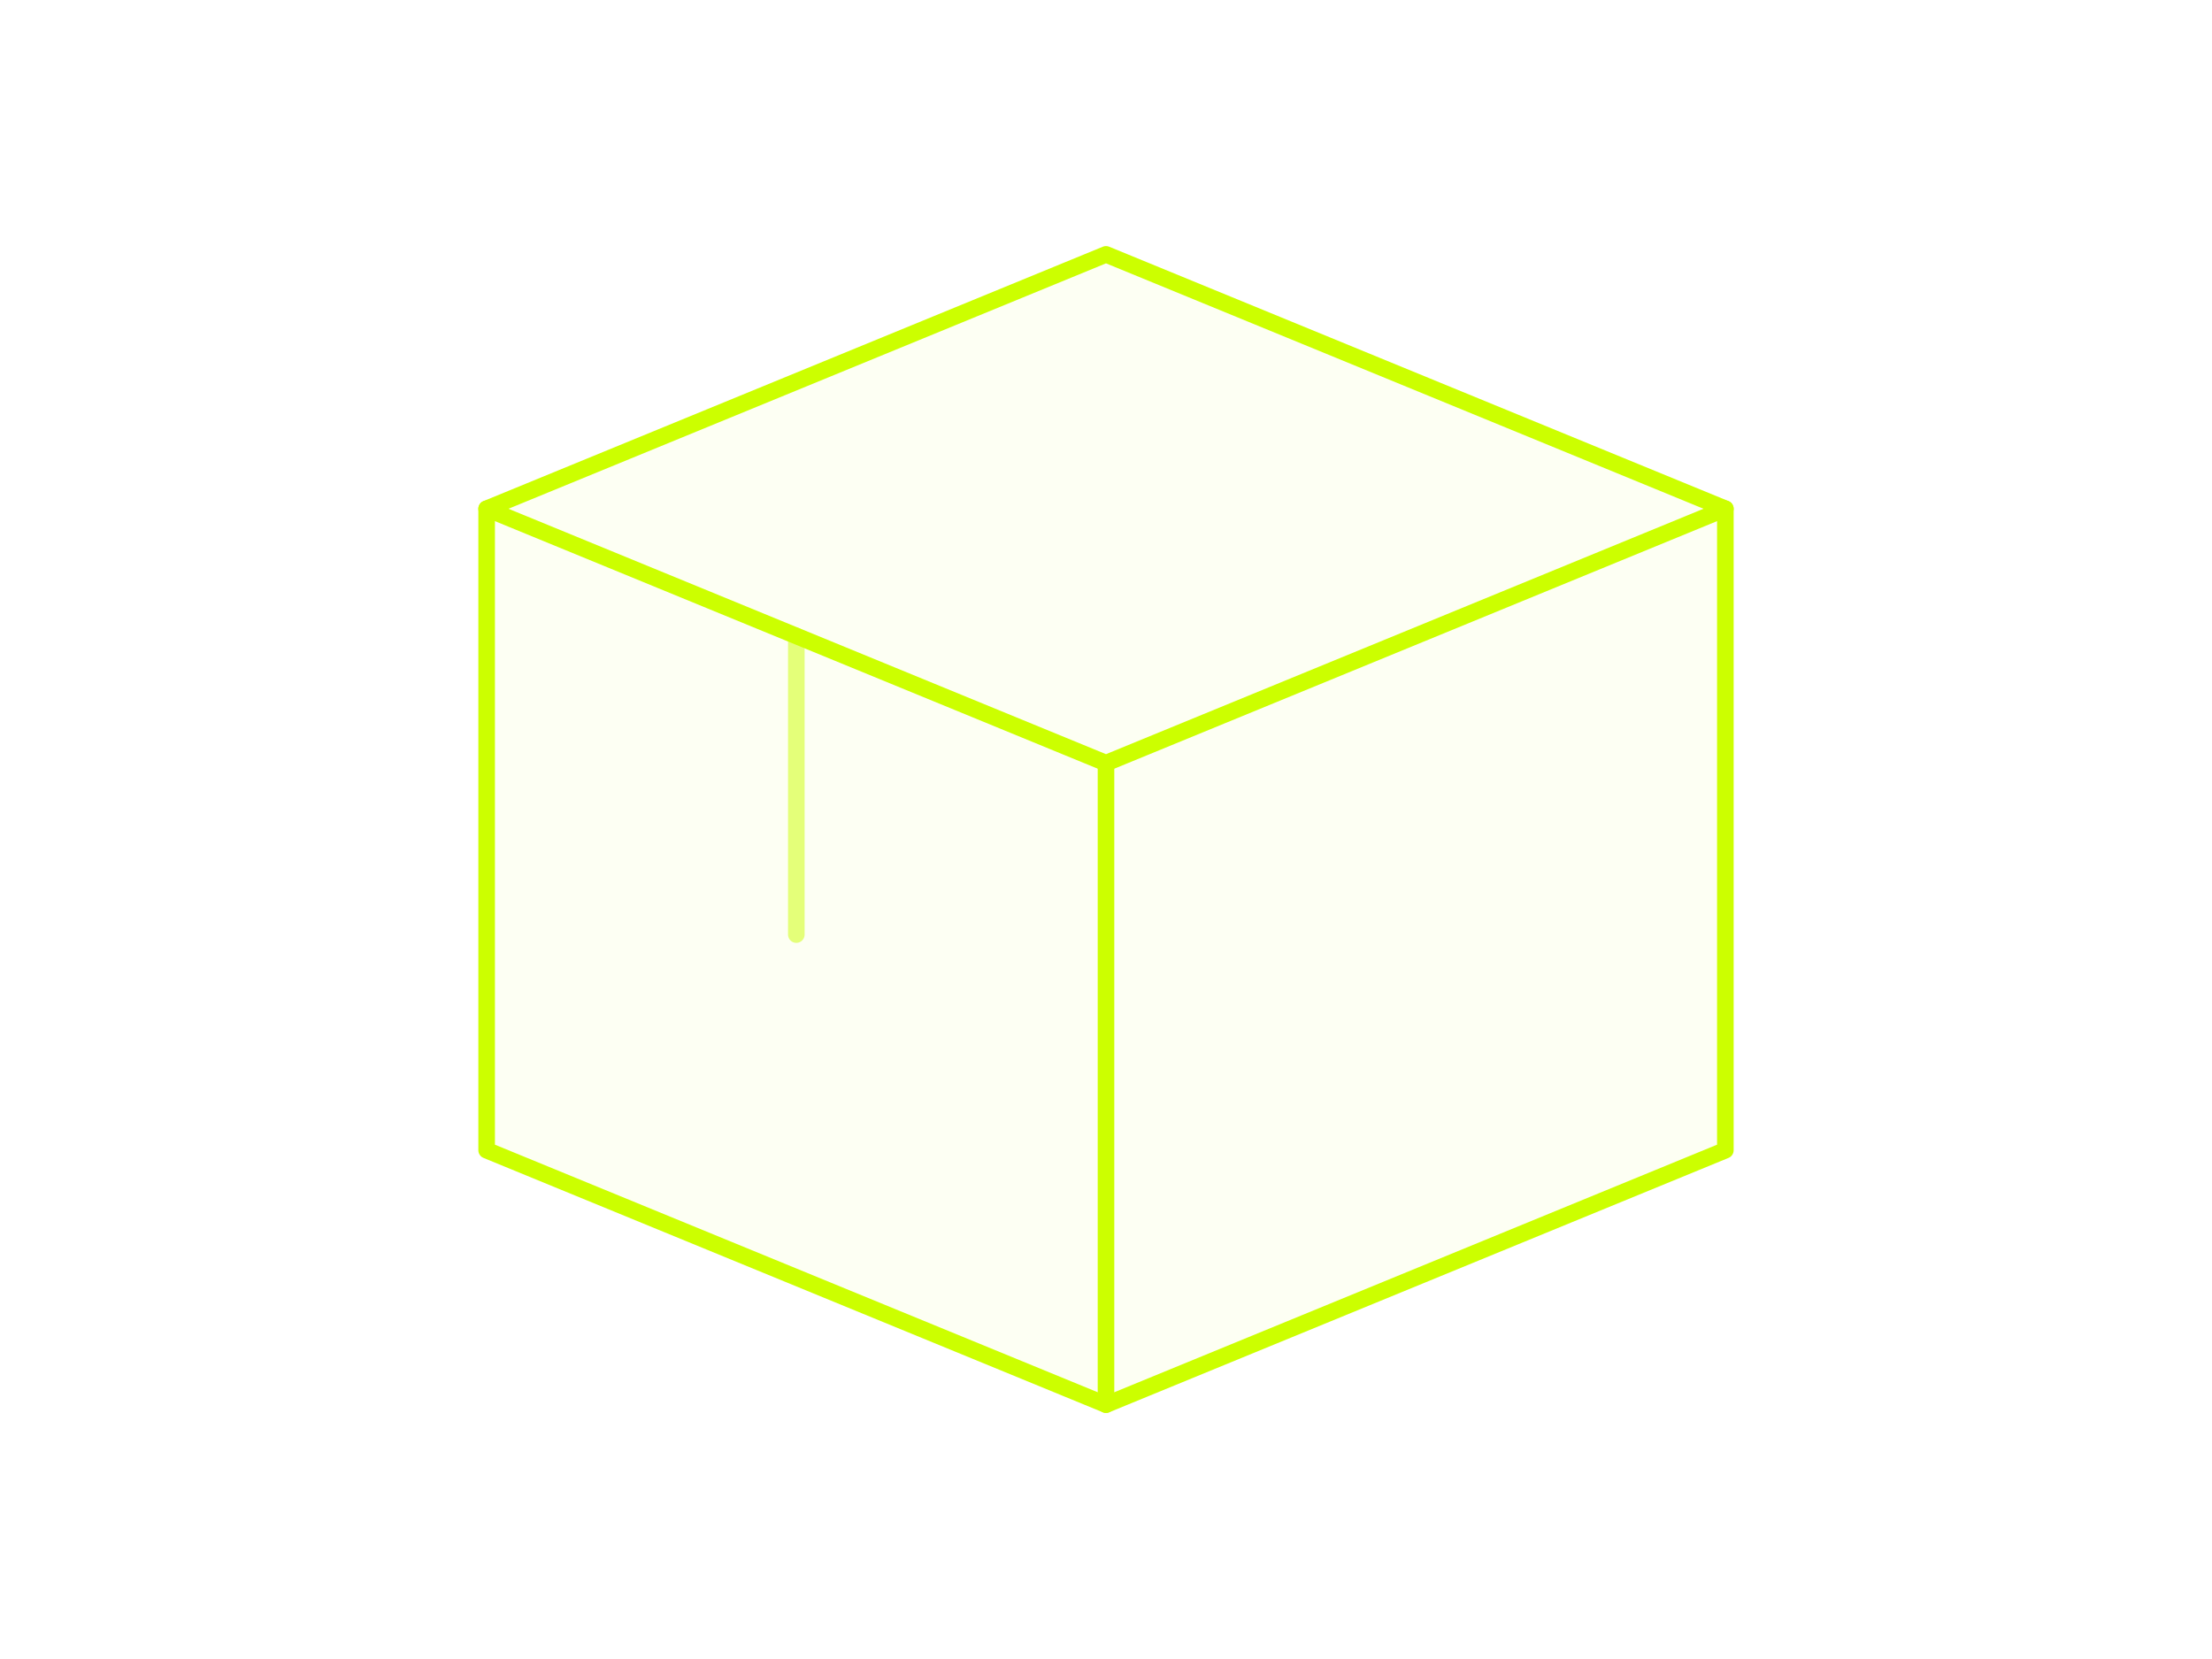
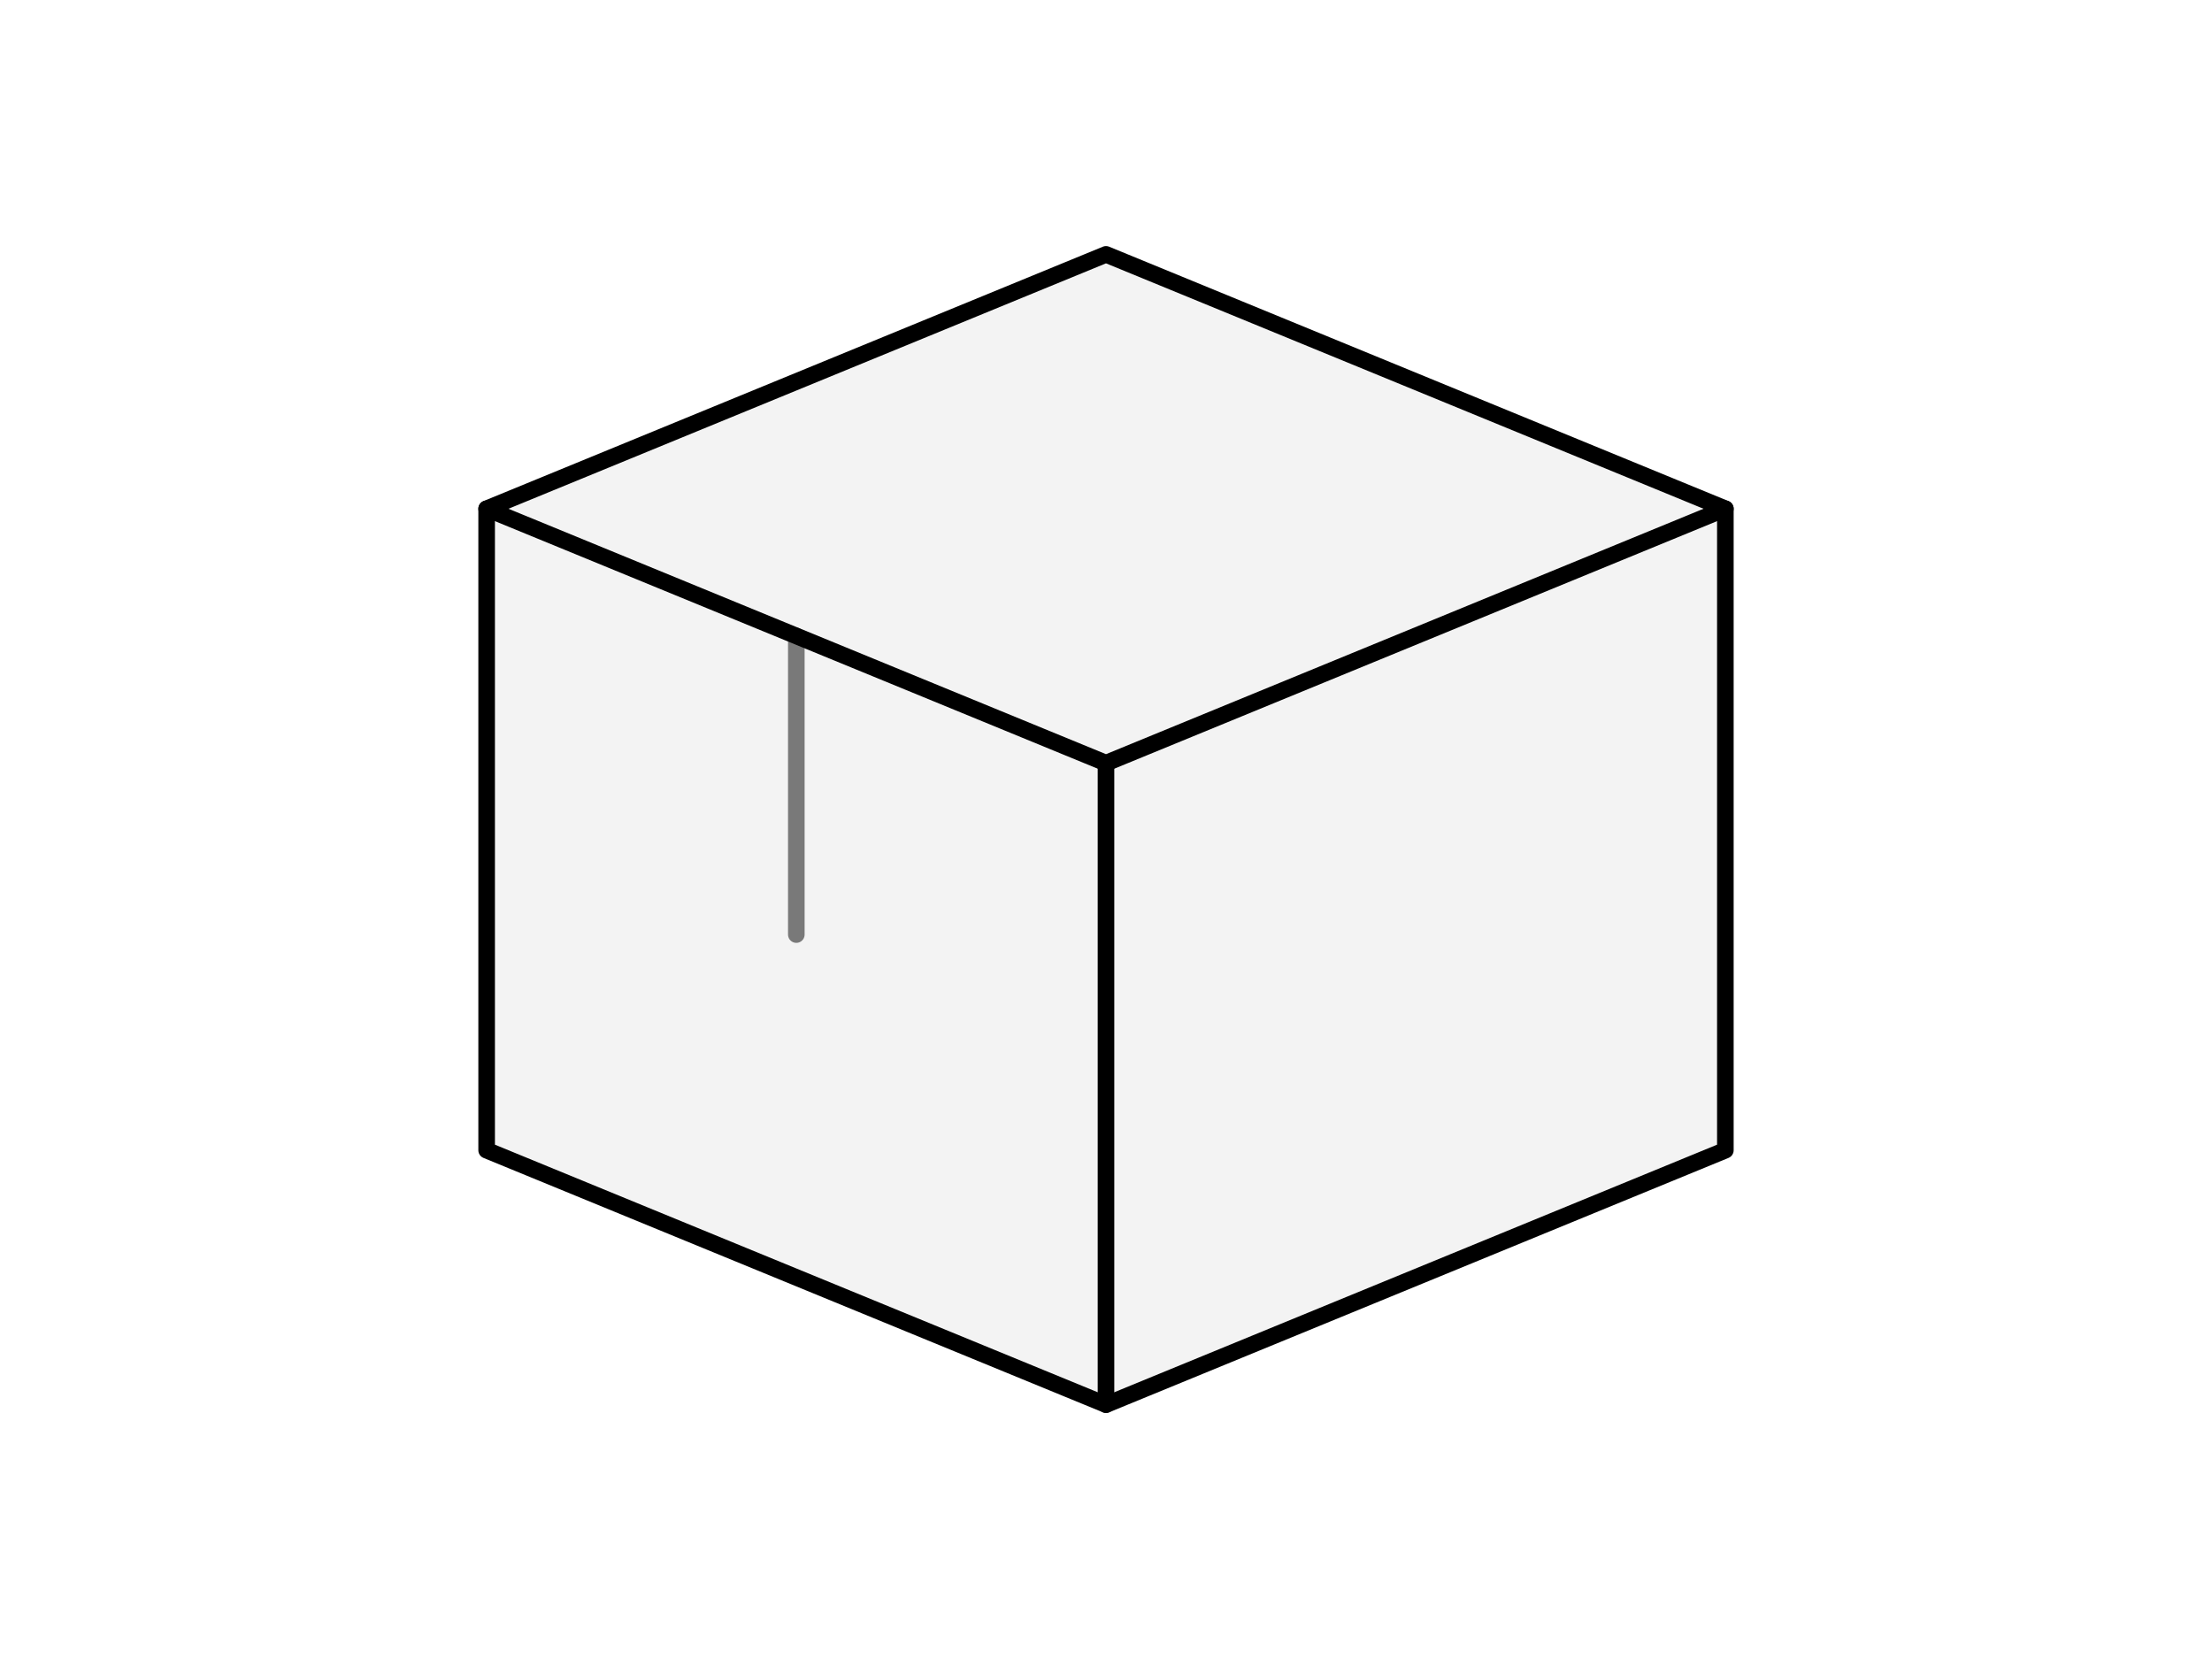
<svg xmlns="http://www.w3.org/2000/svg" viewBox="0 0 400 300" width="400" height="300">
-   <g fill="none" stroke="#ccff00" stroke-width="3" stroke-linecap="round" stroke-linejoin="round">
-     <path d="M200 46l112 46v116l-112 46-112-46V92z" fill="#ccff00" fill-opacity=".05" />
+   <g fill="none" stroke="currentColor" stroke-width="3" stroke-linecap="round" stroke-linejoin="round">
+     <path d="M200 46l112 46v116l-112 46-112-46V92z" fill="currentColor" fill-opacity=".05" />
    <path d="M88 92l112 46 112-46" />
    <path d="M200 138v116" />
    <path d="M144 115v54" stroke-opacity=".5" />
  </g>
</svg>
